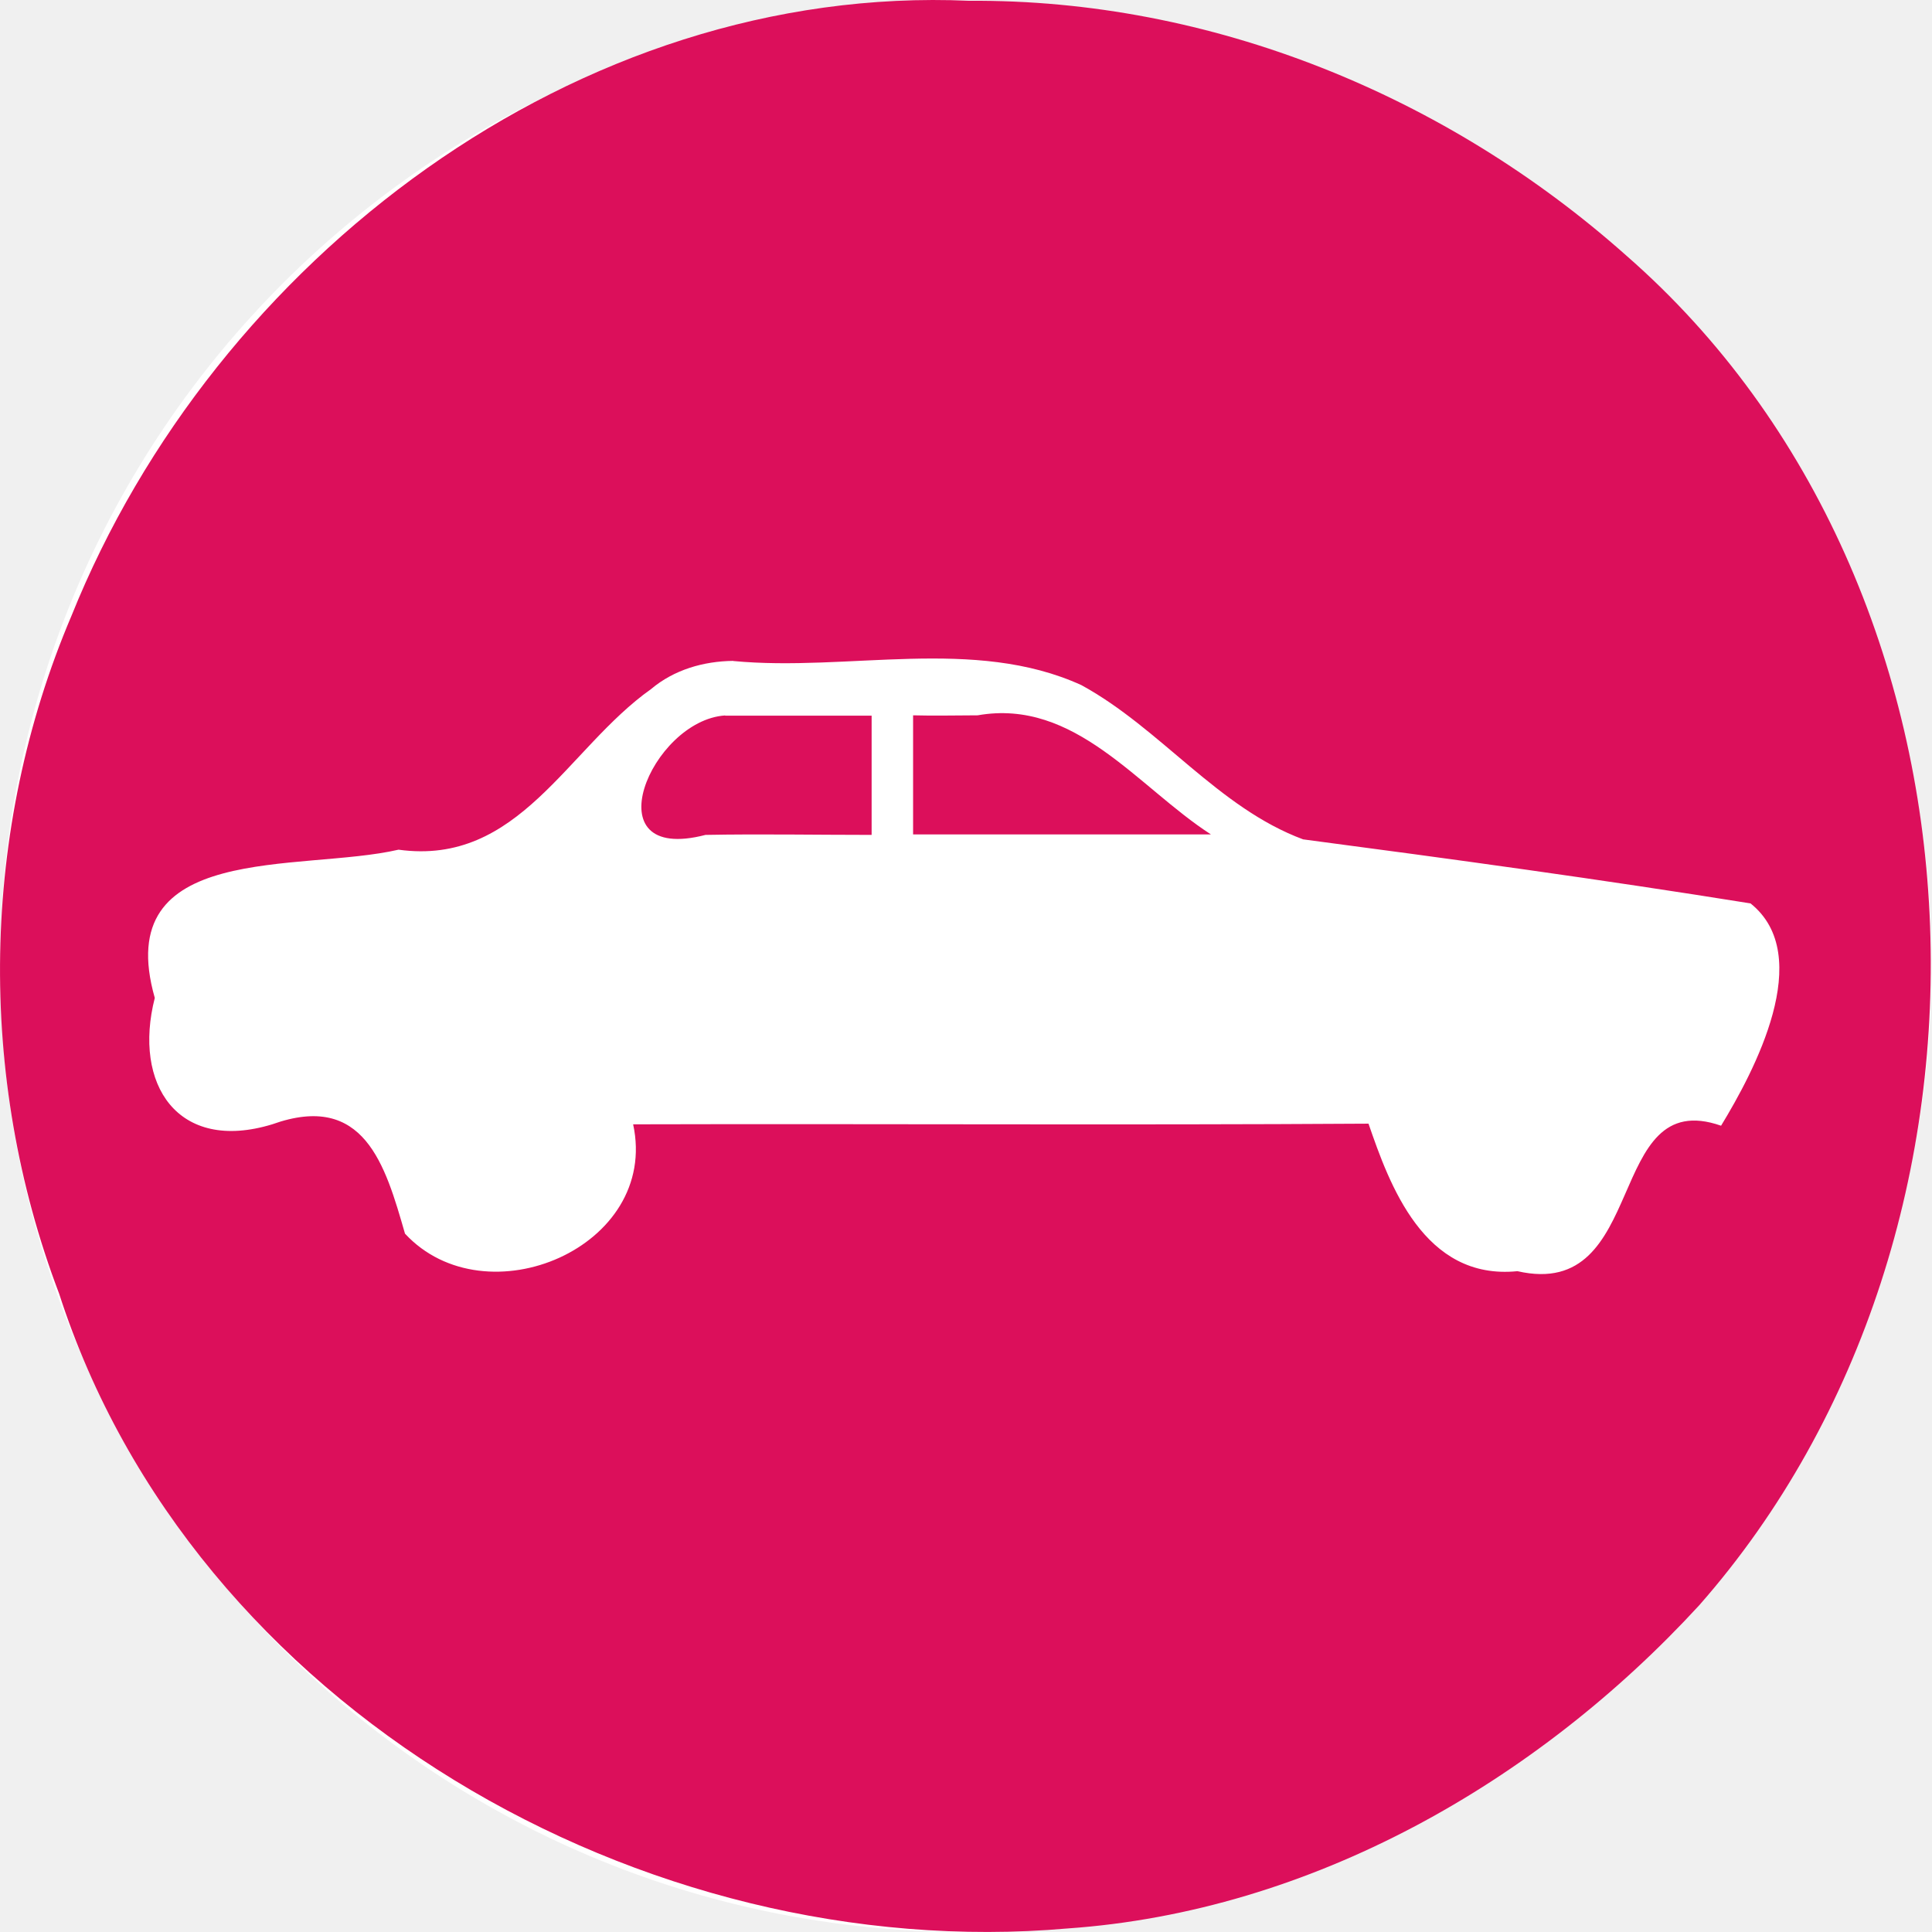
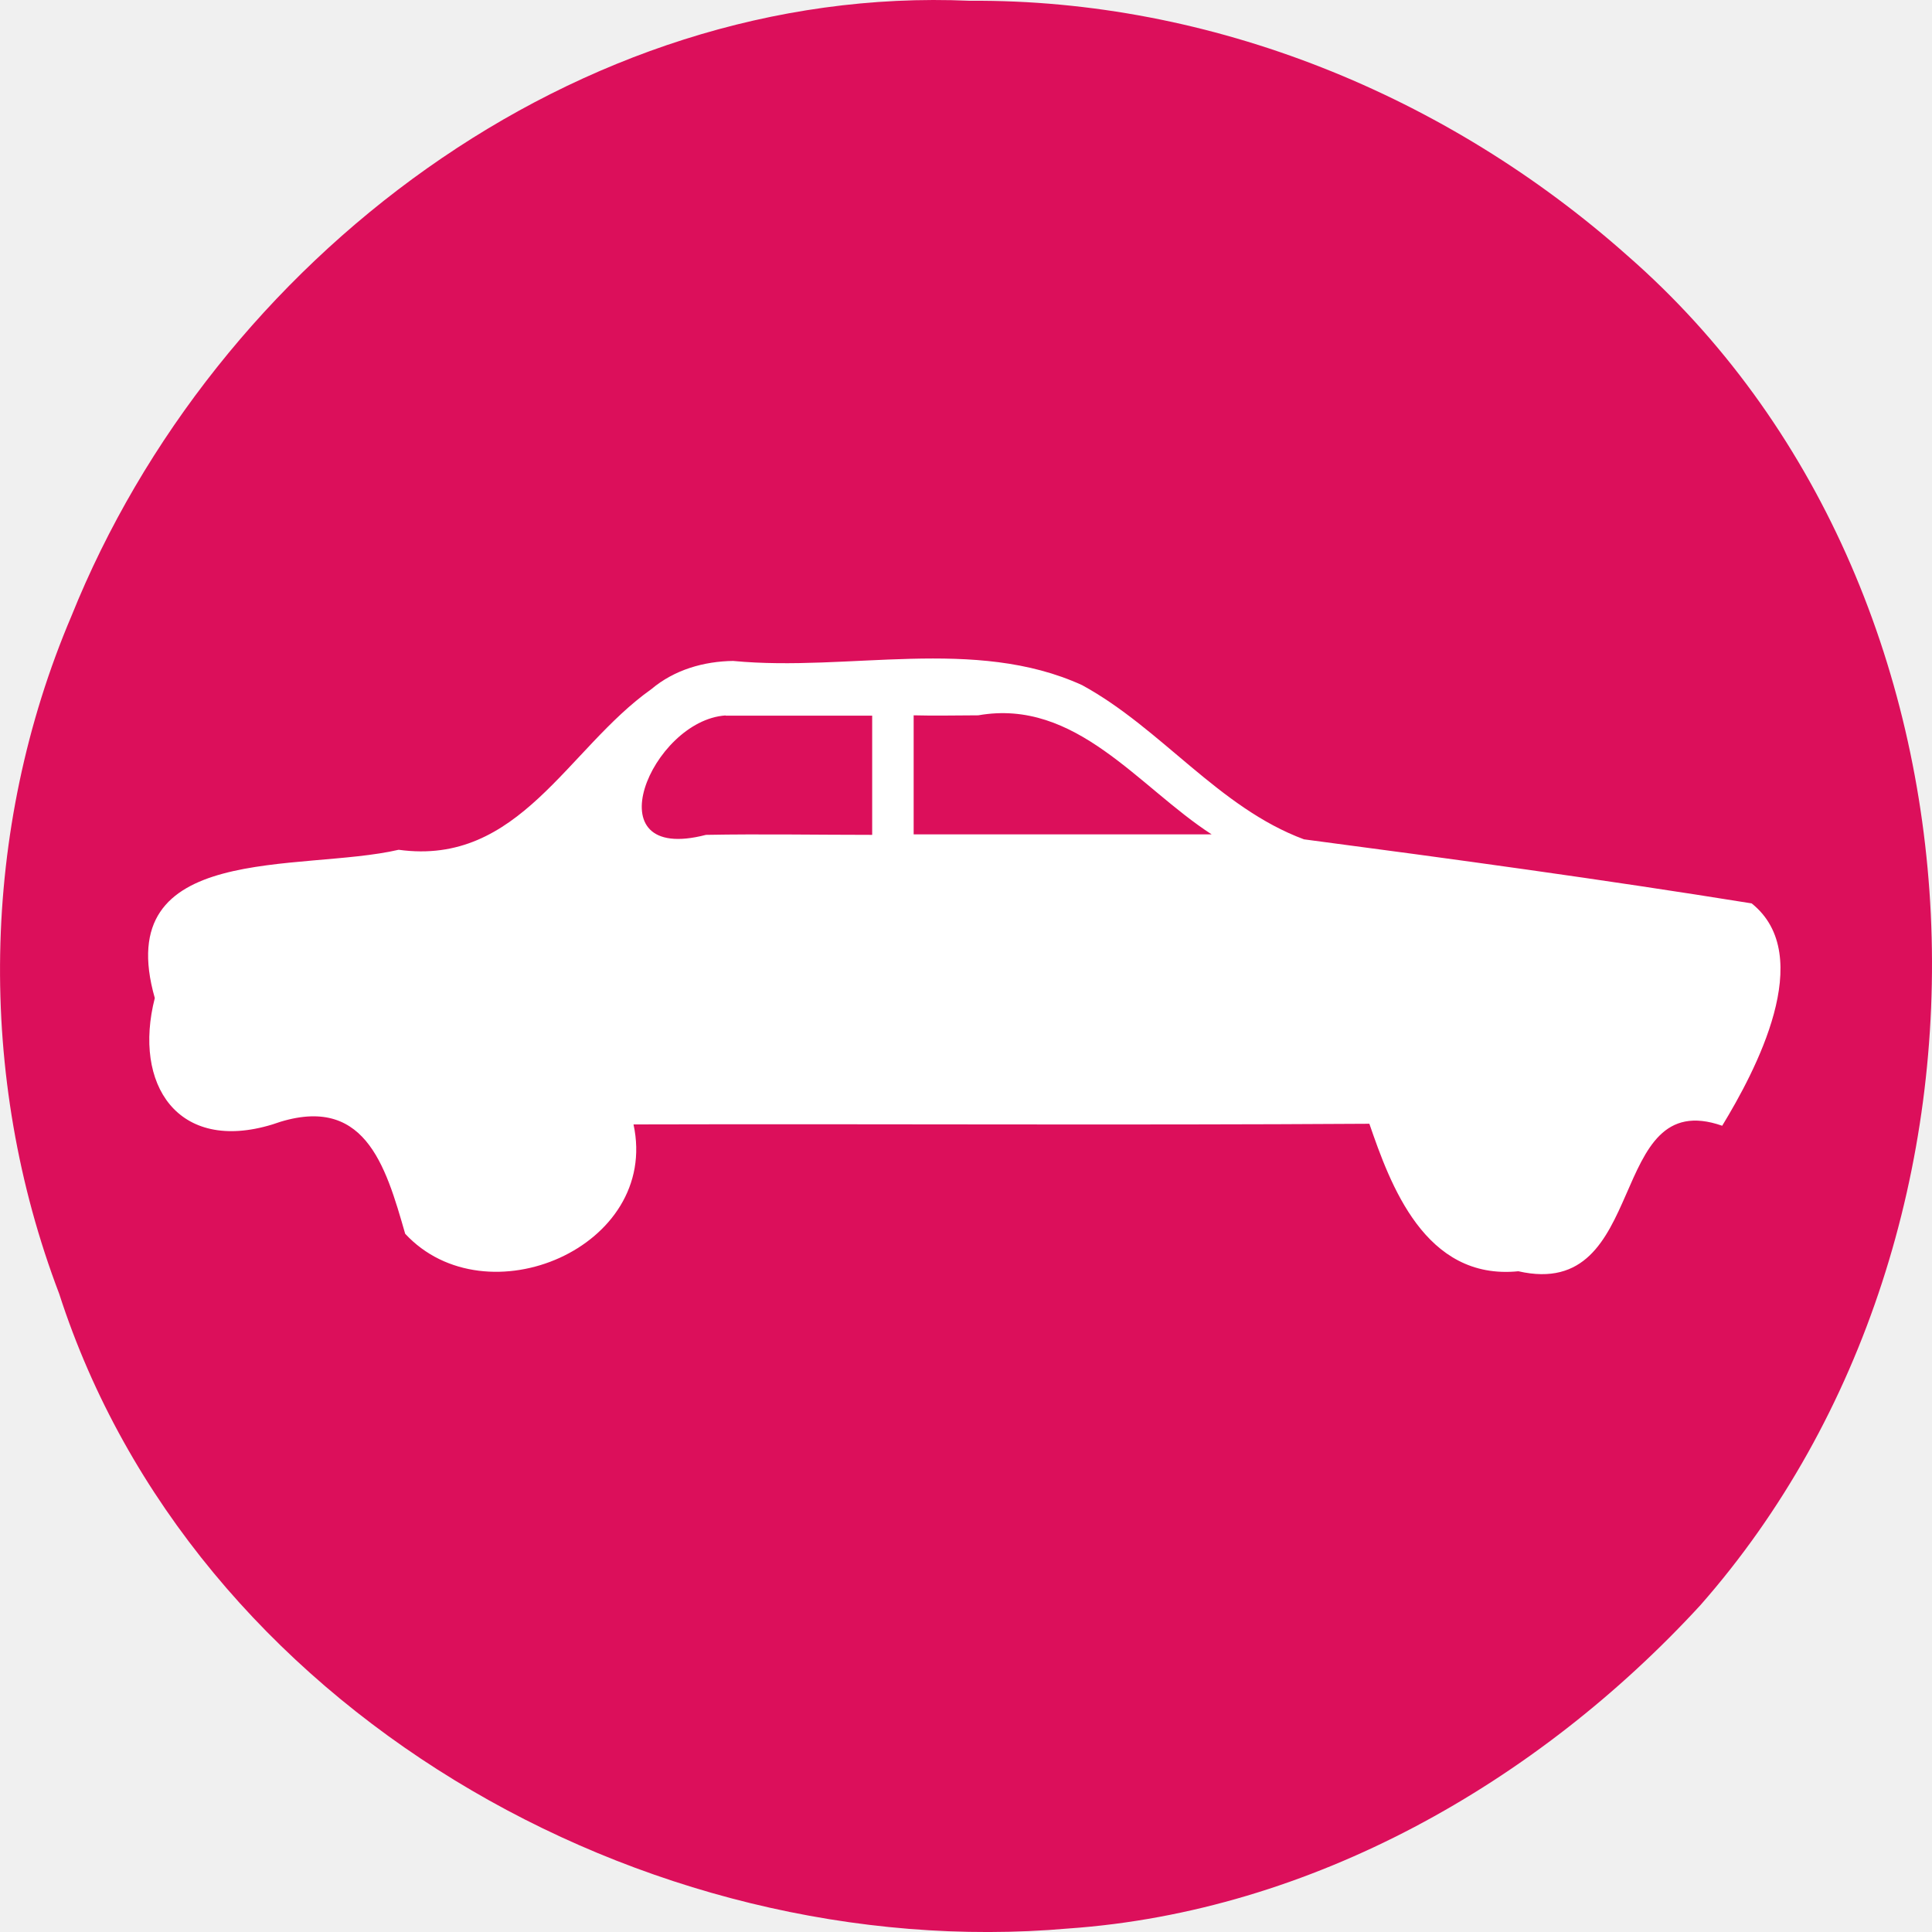
- <svg xmlns="http://www.w3.org/2000/svg" width="9.031mm" height="9.033mm" viewBox="0 0 32 32.008" id="svg4870" version="1.1">
+ <svg xmlns="http://www.w3.org/2000/svg" width="9.031mm" height="9.031mm" viewBox="0 0 32 32" id="svg4870" version="1.1">
  <defs id="defs4872" />
-   <g id="layer1" transform="translate(0,-1020.355)">
-     <circle style="fill:#ffffff;fill-opacity:1;stroke:none;stroke-width:1;stroke-linecap:butt;stroke-linejoin:miter;stroke-miterlimit:4;stroke-dasharray:1, 1;stroke-dashoffset:0;stroke-opacity:1" id="path5448" cx="16" cy="1036.362" r="16" />
-     <path style="fill:#dc0f5b;fill-opacity:1;stroke:none;stroke-width:1;stroke-linecap:butt;stroke-linejoin:miter;stroke-miterlimit:4;stroke-dasharray:1, 1;stroke-dashoffset:0;stroke-opacity:1" d="m 16.058,1020.368 c -6.499,-0.289 -12.503,4.293 -14.875,10.191 -1.508,3.543 -1.573,7.632 -0.204,11.228 2.21,6.86 9.683,11.131 16.711,10.517 4.029,-0.282 7.763,-2.418 10.461,-5.354 5.473,-6.22 5.108,-16.846 -1.208,-22.361 -2.98,-2.652 -6.876,-4.249 -10.886,-4.221 z m -3.912,10.938 c 1.905,0.182 3.992,-0.412 5.77,0.4 1.314,0.718 2.263,2.032 3.673,2.555 2.472,0.326 4.948,0.665 7.412,1.061 1.084,0.866 0.059,2.784 -0.488,3.683 -1.936,-0.677 -1.185,2.91 -3.374,2.41 -1.55,0.156 -2.122,-1.442 -2.467,-2.444 -4.053,0.026 -8.123,0 -12.183,0.011 0.44,2.036 -2.442,3.255 -3.78,1.811 -0.328,-1.142 -0.676,-2.357 -2.2,-1.811 -1.568,0.478 -2.31,-0.666 -1.945,-2.094 -0.74,-2.6 2.409,-2.08 4.038,-2.456 1.997,0.275 2.79,-1.673 4.184,-2.661 0.381,-0.321 0.868,-0.461 1.36,-0.467 z m -0.133,0.902 c -1.226,0.081 -2.233,2.474 -0.325,1.979 0.916,-0.017 1.835,0 2.752,0 0,-0.658 0,-1.317 0,-1.975 -0.809,0 -1.618,0 -2.427,0 z m 3.114,0 c 0,0.657 0,1.314 0,1.971 1.645,0 3.289,0 4.934,0 -1.211,-0.782 -2.248,-2.258 -3.865,-1.973 -0.356,0 -0.713,0.01 -1.069,0 z" id="path5434" />
+   <g id="layer1" transform="translate(-8.7088635e-8,-1020.362)">
+     <circle style="fill:#ffffff;fill-opacity:1;stroke:none;stroke-width:1;stroke-linecap:butt;stroke-linejoin:miter;stroke-miterlimit:4;stroke-dasharray:1, 1;stroke-dashoffset:0;stroke-opacity:1" id="path5448" cx="16" cy="1036.362" r="15.5" />
+     <path style="fill:#dc0f5b;fill-opacity:1;stroke:none;stroke-width:1;stroke-linecap:butt;stroke-linejoin:miter;stroke-miterlimit:4;stroke-dasharray:1, 1;stroke-dashoffset:0;stroke-opacity:1" d="m 16.064,1020.375 c -6.502,-0.289 -12.508,4.291 -14.88,10.189 -1.508,3.542 -1.574,7.63 -0.204,11.226 2.211,6.858 9.687,11.128 16.717,10.514 4.03,-0.282 7.766,-2.418 10.465,-5.353 5.475,-6.219 5.11,-16.842 -1.208,-22.356 -2.982,-2.651 -6.879,-4.248 -10.89,-4.22 z m -3.913,10.935 c 1.906,0.182 3.994,-0.412 5.772,0.4 1.314,0.717 2.264,2.031 3.675,2.554 2.473,0.326 4.95,0.664 7.415,1.061 1.084,0.866 0.059,2.783 -0.488,3.683 -1.936,-0.677 -1.185,2.91 -3.376,2.41 -1.55,0.156 -2.123,-1.442 -2.468,-2.443 -4.055,0.026 -8.126,0 -12.188,0.011 0.44,2.036 -2.443,3.254 -3.782,1.811 -0.328,-1.142 -0.676,-2.357 -2.201,-1.81 -1.568,0.478 -2.311,-0.666 -1.946,-2.094 -0.741,-2.599 2.41,-2.079 4.039,-2.456 1.998,0.275 2.791,-1.673 4.186,-2.661 0.381,-0.321 0.868,-0.461 1.361,-0.467 z m -0.133,0.902 c -1.226,0.081 -2.234,2.473 -0.325,1.978 0.916,-0.017 1.835,0 2.753,0 0,-0.658 0,-1.316 0,-1.974 -0.809,0 -1.619,0 -2.428,0 z m 3.115,0 c 0,0.657 0,1.313 0,1.97 1.645,0 3.291,0 4.936,0 -1.211,-0.782 -2.248,-2.257 -3.866,-1.972 -0.357,0 -0.713,0.01 -1.07,0 z" id="path5434" />
  </g>
</svg>
